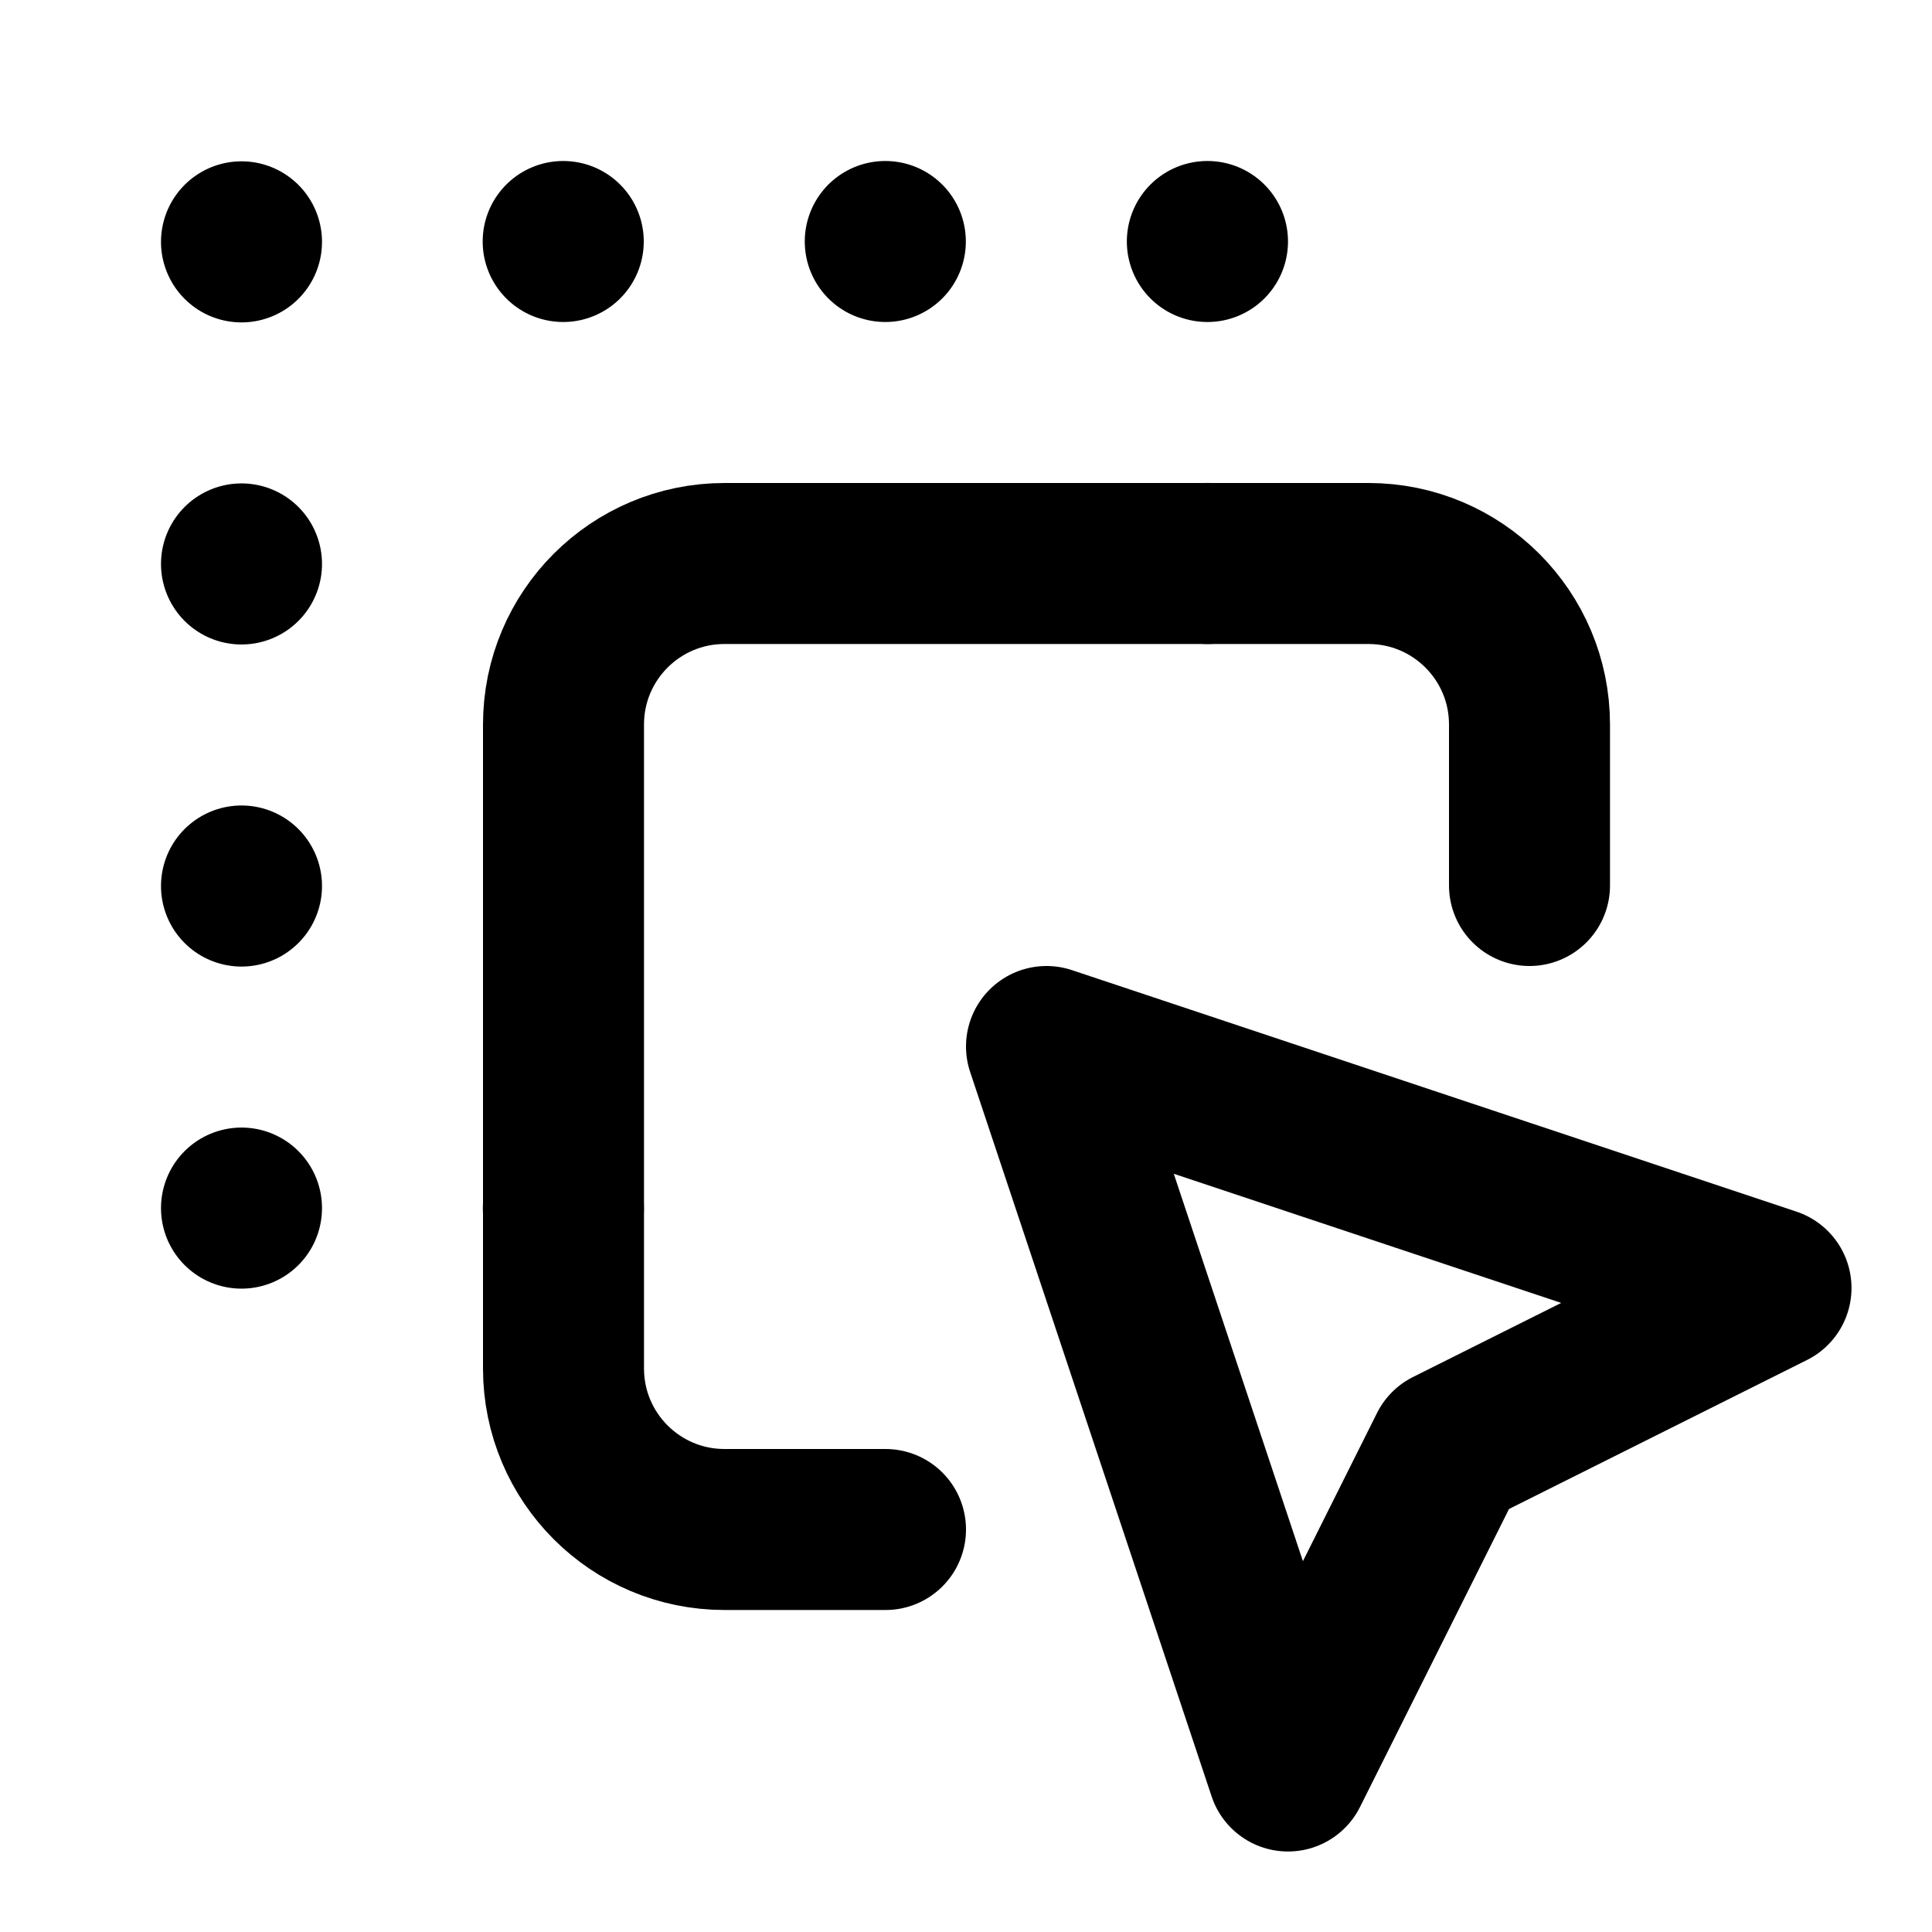
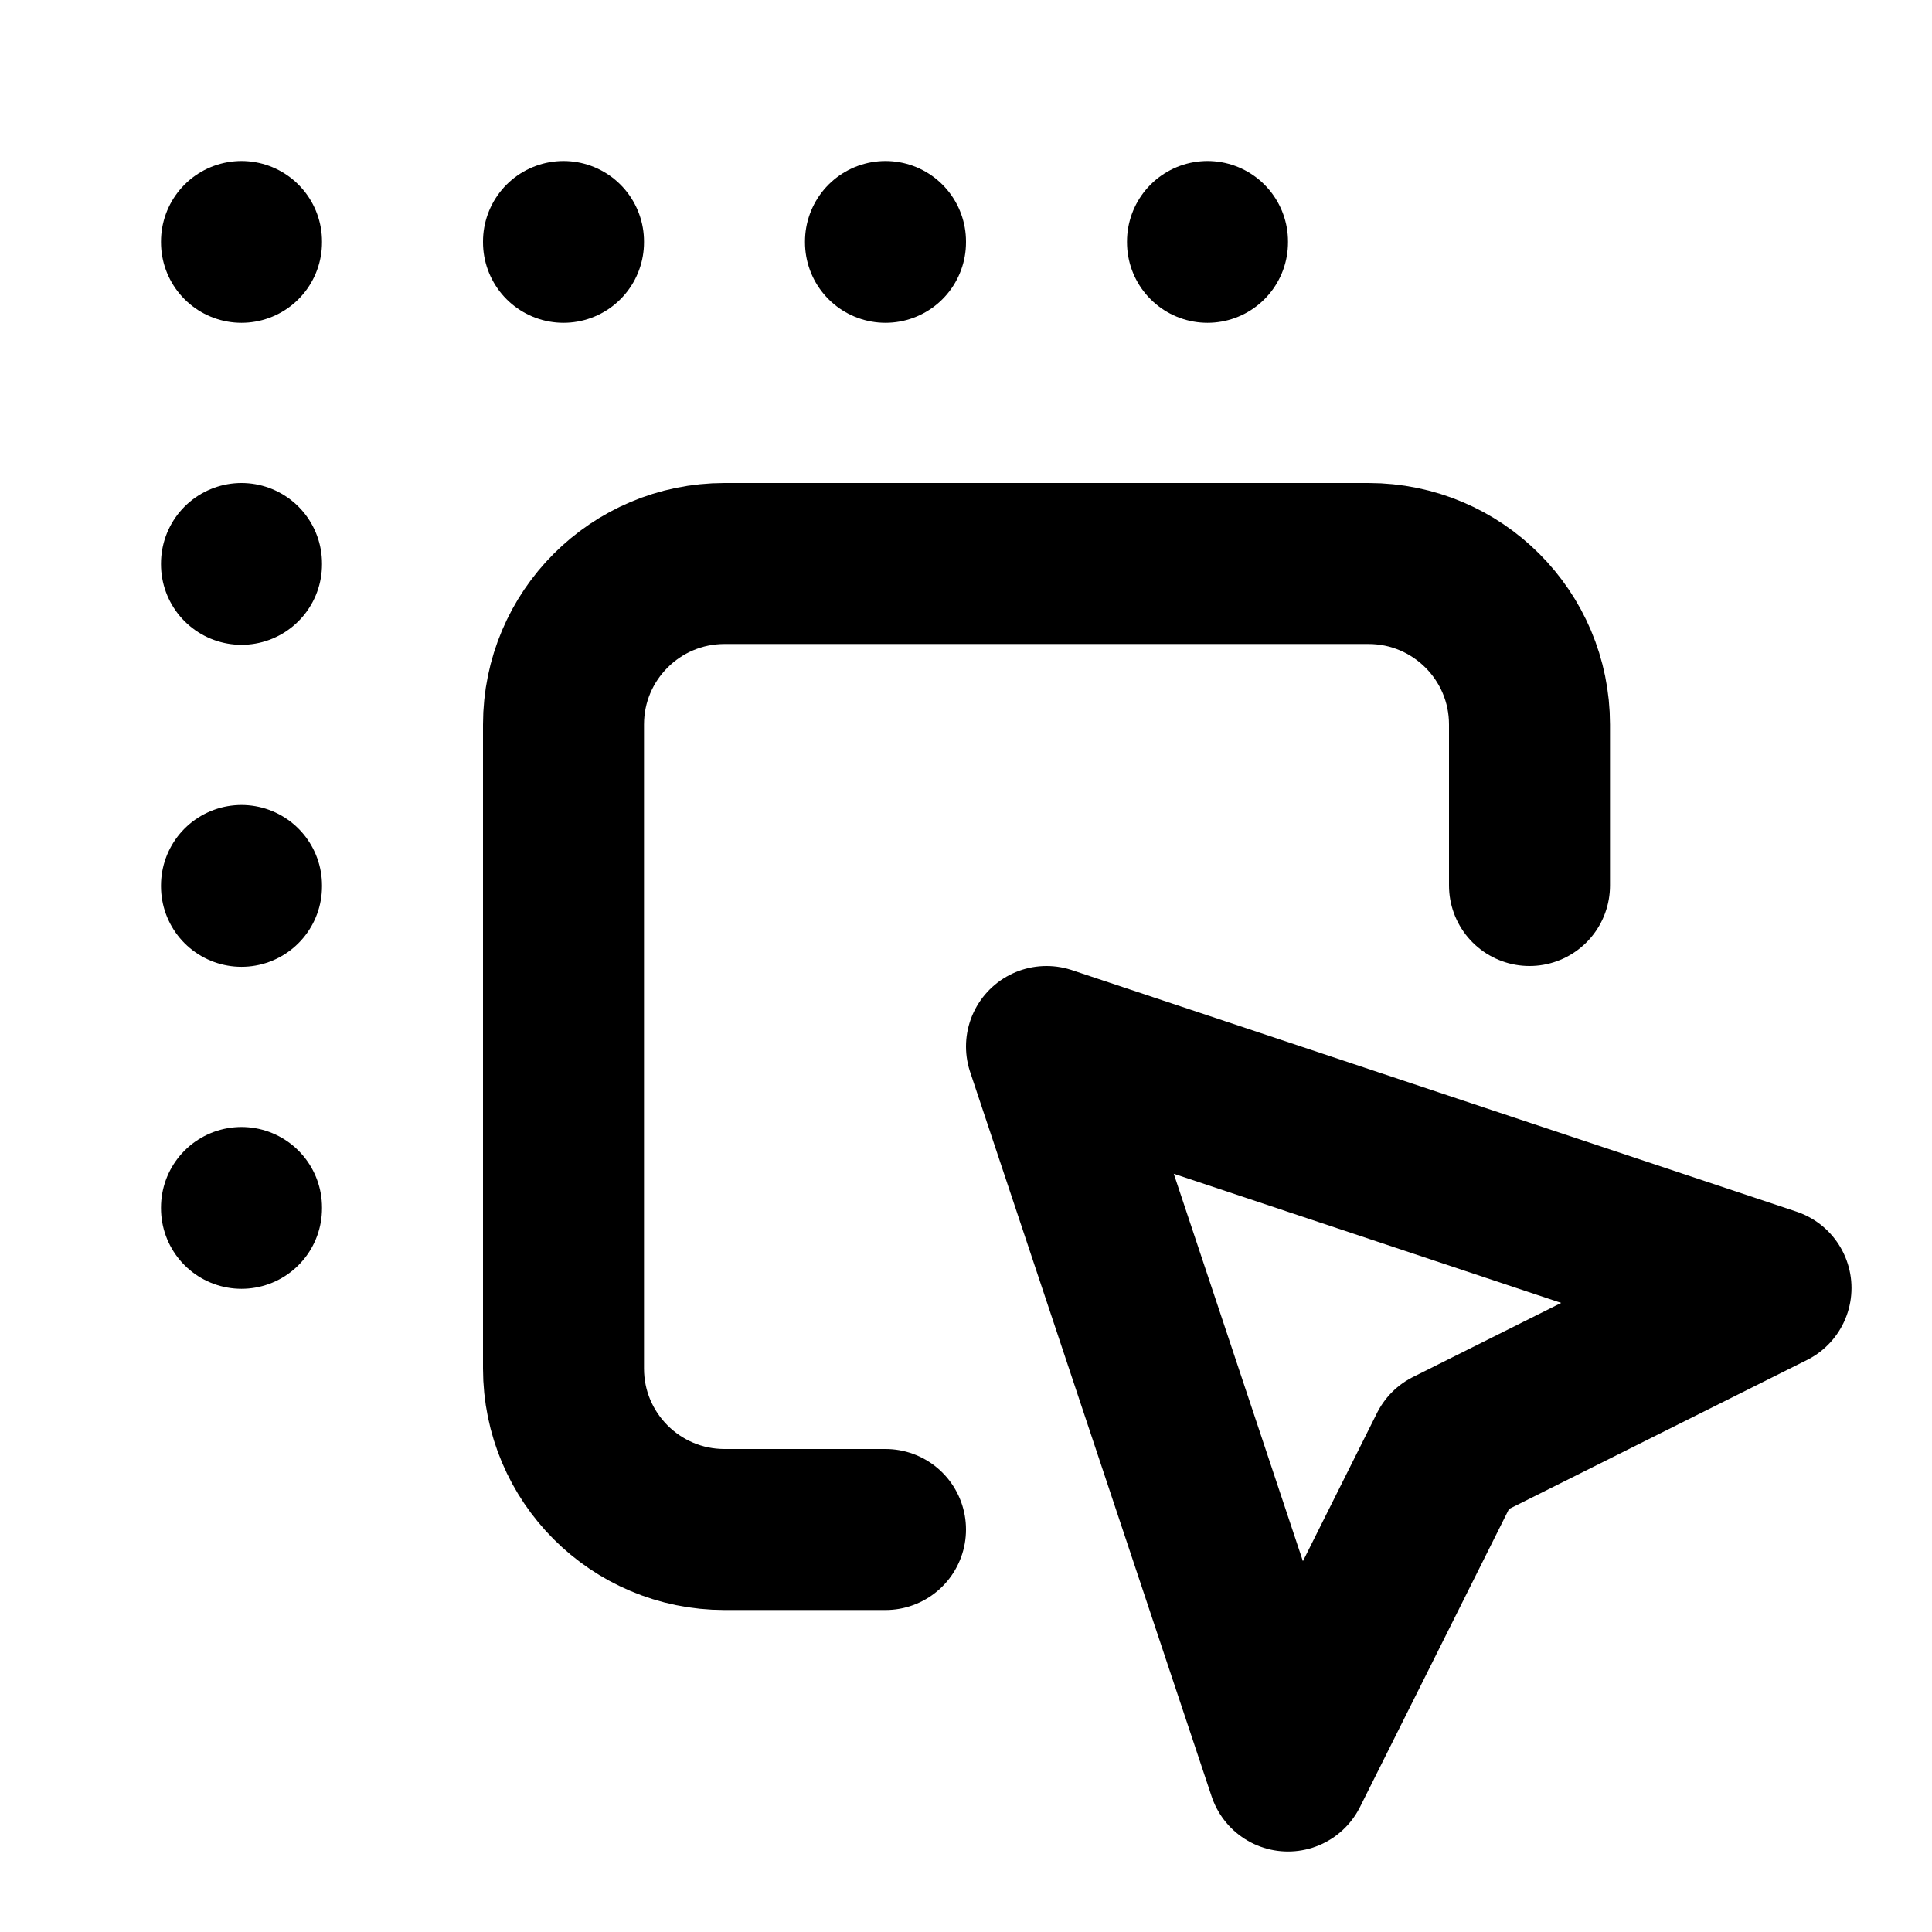
<svg xmlns="http://www.w3.org/2000/svg" class="icon icon-tabler icon-tabler-drag-drop" width="24" height="24" viewBox="0 0 24 24" stroke-width="2" stroke="currentColor" fill="none" stroke-linecap="round" stroke-linejoin="round">
  <path stroke="none" d="M0 0h24v24H0z" />
-   <path d="M15 7v-4h-12v12.01h4" stroke-dasharray=".001 4" />
  <path d="M19 11v-2a2 2 0 0 0 -2 -2h-8a2 2 0 0 0 -2 2v8a2 2 0 0 0 2 2h2" />
  <path d="M13 13l9 3l-4 2l-2 4l-3 -9" />
+   <line x1="3" y1="3" x2="3" y2="3.01" />
+   <line x1="7" y1="3" x2="7" y2="3.01" />
+   <line x1="11" y1="3" x2="11" y2="3.01" />
+   <line x1="15" y1="3" x2="15" y2="3.01" />
+   <line x1="3" y1="7" x2="3" y2="7.01" />
+   <line x1="3" y1="11" x2="3" y2="11.01" />
+   <line x1="3" y1="15" x2="3" y2="15.01" />
</svg>
